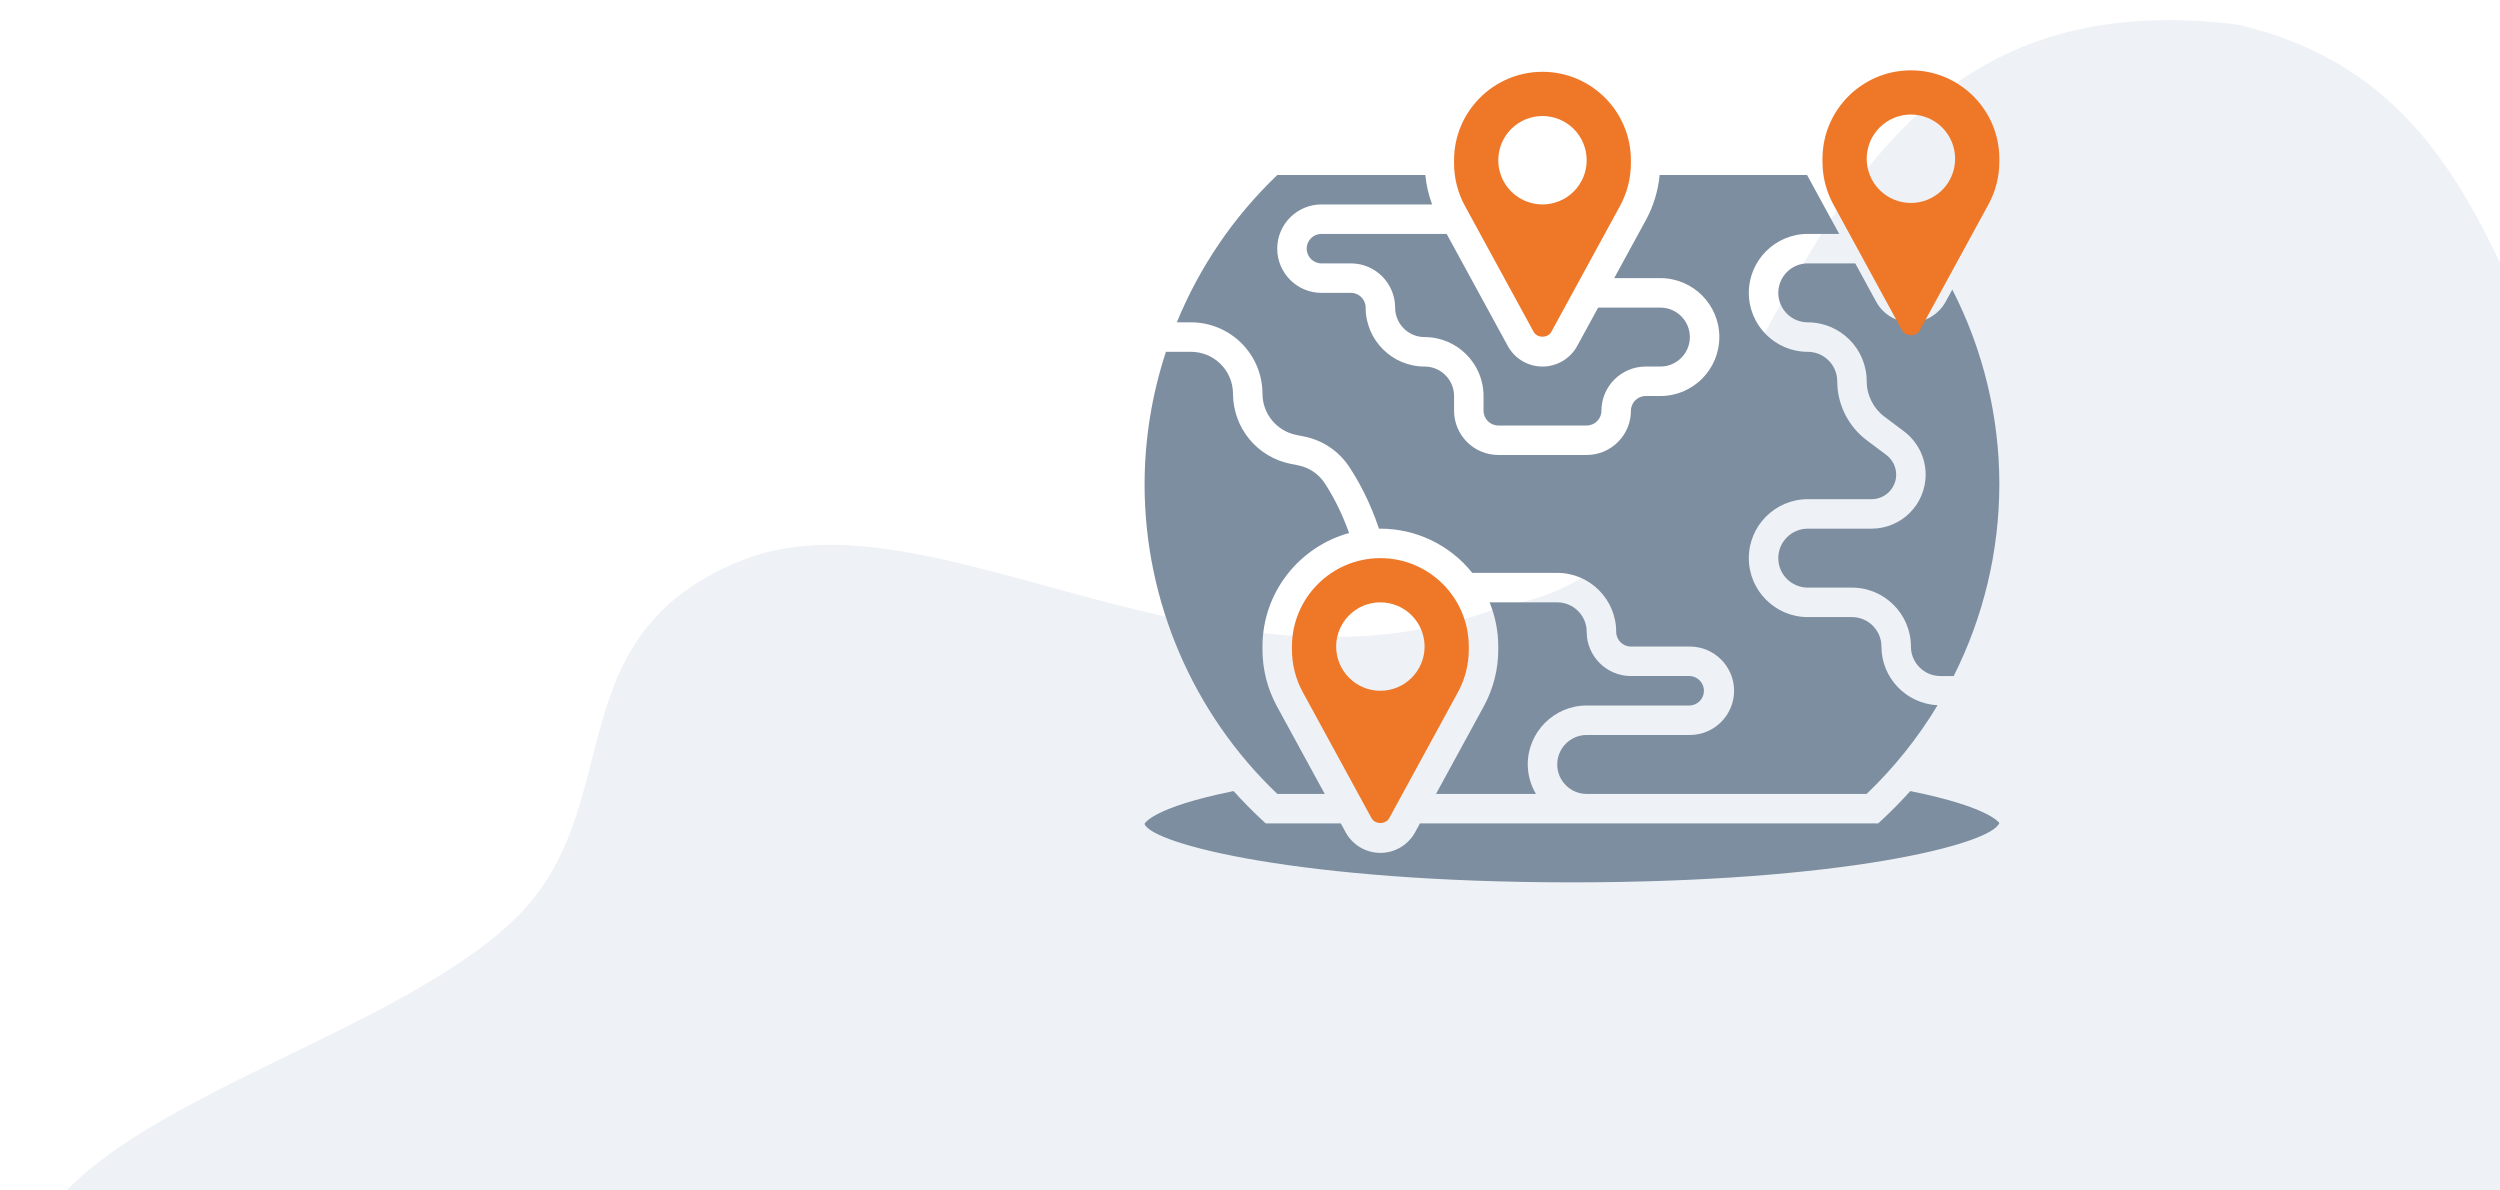
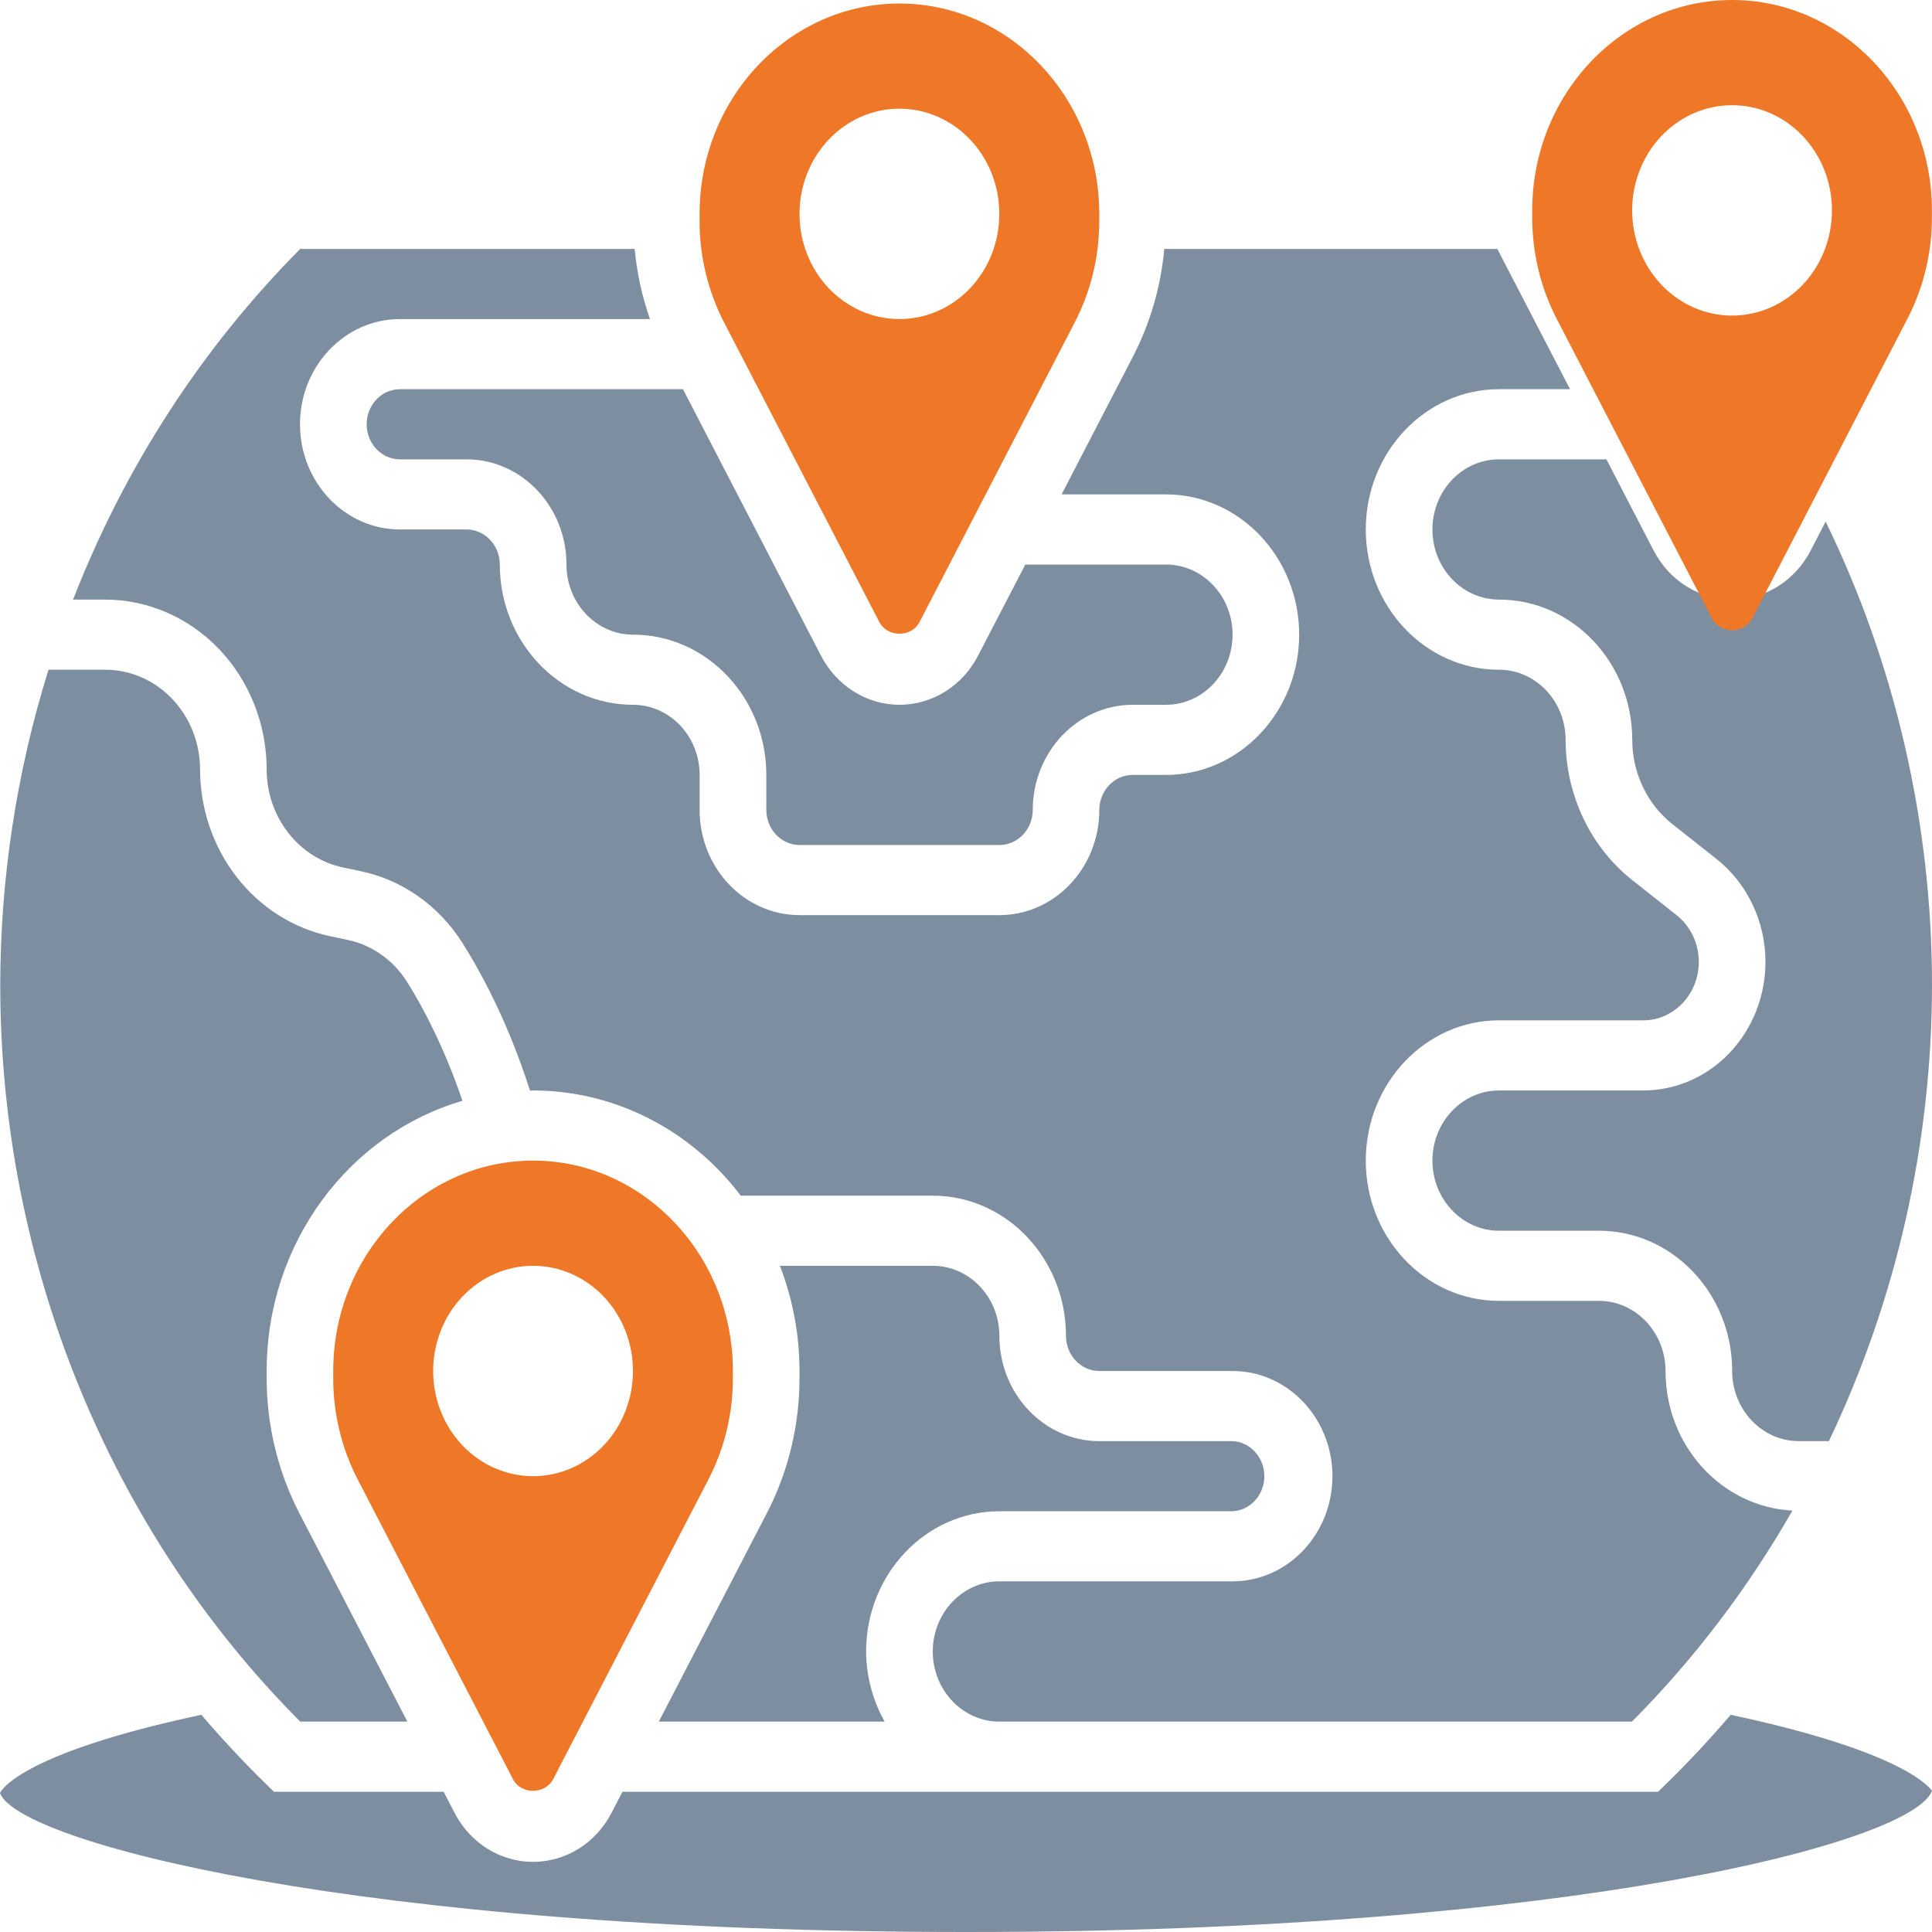
- <svg xmlns="http://www.w3.org/2000/svg" width="391" height="186" viewBox="0 0 391 186" fill="none">
-   <path fill-rule="evenodd" clip-rule="evenodd" d="M536.589 187.067C521.075 208.54 425.771 164.986 413.554 187.067C413.554 198.308 424.306 216.461 413.554 224.281C407.2 230.635 368.588 222.326 350.016 224.281C313.542 243.468 368.717 304.389 318.866 303.185C285.553 302.38 254.997 314.089 221.624 314.089C184.317 314.089 145.349 313.348 113.269 303.184C80.15 292.692 57.519 274.644 38.993 256.229C20.029 237.377 -3.362 216.461 4.524 195.088C12.565 173.296 60.39 163.139 80.499 143.743C98.57 126.314 86.457 99.587 115.856 87.706C145.78 75.612 189.706 112.358 235.16 94.763C281.591 87.706 272.793 -5.92 350.016 3.855C398.402 15.096 388.952 70.072 422.371 82.695C457.786 96.071 511.134 96.804 533.317 117.075C555.292 137.155 552.566 164.952 536.589 187.067Z" fill="#EEF2F6" />
-   <path d="M197.453 61.586C197.453 64.702 199.67 67.408 202.729 68.021L203.911 68.258C205.343 68.535 206.706 69.094 207.92 69.901C209.134 70.709 210.176 71.749 210.985 72.963C212.35 75.012 214.198 78.287 215.676 82.696C215.749 82.692 215.819 82.682 215.892 82.682C218.653 82.683 221.378 83.305 223.866 84.502C226.353 85.699 228.54 87.44 230.263 89.597H243.551C248.636 89.597 252.771 93.732 252.771 98.817C252.771 100.089 253.806 101.122 255.076 101.122H264.295C268.107 101.122 271.21 104.224 271.21 108.036C271.21 111.849 268.107 114.951 264.295 114.951H248.161C245.619 114.951 243.551 117.018 243.551 119.561C243.551 122.103 245.619 124.171 248.161 124.171H291.936C296.239 120.061 299.973 115.396 303.041 110.297C298.163 110.062 294.259 106.056 294.259 101.122C294.259 98.579 292.191 96.512 289.649 96.512H282.734C277.65 96.512 273.515 92.377 273.515 87.292C273.515 82.208 277.65 78.073 282.734 78.073H292.722C293.74 78.071 294.716 77.665 295.436 76.945C296.157 76.225 296.562 75.249 296.564 74.23C296.564 73.029 295.99 71.879 295.026 71.158L291.954 68.853C290.526 67.776 289.367 66.384 288.567 64.784C287.767 63.185 287.349 61.422 287.344 59.633C287.344 57.091 285.277 55.024 282.734 55.024C277.65 55.024 273.515 50.889 273.515 45.804C273.515 40.719 277.65 36.584 282.734 36.584H287.651L282.679 27.471C282.661 27.436 282.649 27.399 282.631 27.365H259.572C259.336 29.823 258.61 32.21 257.436 34.383L252.464 43.499H259.685C264.77 43.499 268.905 47.634 268.905 52.719C268.905 57.803 264.77 61.938 259.685 61.938H257.38C256.11 61.938 255.076 62.973 255.076 64.243C255.076 68.055 251.973 71.158 248.161 71.158H234.331C230.519 71.158 227.417 68.055 227.417 64.243V61.938C227.417 59.396 225.349 57.328 222.807 57.328C217.722 57.328 213.587 53.194 213.587 48.109C213.587 46.839 212.552 45.804 211.282 45.804H206.673C202.86 45.804 199.758 42.702 199.758 38.889C199.758 35.077 202.86 31.974 206.673 31.974H223.98C223.431 30.49 223.075 28.94 222.92 27.365H199.776C192.976 33.859 187.62 41.712 184.055 50.414H186.281C189.243 50.417 192.083 51.595 194.178 53.689C196.272 55.784 197.45 58.624 197.453 61.586Z" fill="#7D8EA0" />
-   <path d="M239.858 51.896C240.411 52.91 242.073 52.91 242.631 51.896L253.386 32.177C254.491 30.145 255.071 27.869 255.073 25.555V25.06C255.073 17.433 248.87 11.23 241.243 11.23C233.617 11.23 227.414 17.433 227.414 25.06V25.555C227.414 27.86 227.997 30.151 229.101 32.18L239.858 51.896ZM241.243 18.145C243.077 18.145 244.836 18.874 246.133 20.17C247.43 21.467 248.158 23.226 248.158 25.06C248.158 26.894 247.43 28.652 246.133 29.949C244.836 31.246 243.077 31.975 241.243 31.975C239.41 31.975 237.651 31.246 236.354 29.949C235.057 28.652 234.329 26.894 234.329 25.06C234.329 23.226 235.057 21.467 236.354 20.17C237.651 18.874 239.41 18.145 241.243 18.145Z" fill="#EE7828" />
-   <path d="M204.367 38.889C204.367 40.159 205.402 41.194 206.672 41.194H211.282C215.094 41.194 218.197 44.297 218.197 48.109C218.197 50.651 220.264 52.719 222.806 52.719C227.891 52.719 232.026 56.854 232.026 61.938V64.243C232.026 65.513 233.061 66.548 234.331 66.548H248.16C249.43 66.548 250.465 65.513 250.465 64.243C250.465 60.431 253.568 57.329 257.38 57.329H259.685C262.227 57.329 264.295 55.261 264.295 52.719C264.295 50.176 262.227 48.109 259.685 48.109H249.949L246.678 54.104C246.146 55.08 245.36 55.894 244.404 56.462C243.448 57.029 242.357 57.329 241.246 57.329C240.134 57.329 239.043 57.029 238.087 56.462C237.131 55.894 236.345 55.08 235.813 54.104L226.257 36.584H206.672C205.402 36.584 204.367 37.619 204.367 38.889ZM292.721 82.683H282.734C280.191 82.683 278.124 84.75 278.124 87.292C278.124 89.835 280.191 91.902 282.734 91.902H289.649C294.733 91.902 298.868 96.037 298.868 101.122C298.868 103.664 300.936 105.732 303.478 105.732H305.559C310.239 96.435 312.683 86.175 312.698 75.768C312.698 65.128 310.158 54.678 305.338 45.288L304.301 47.189C303.768 48.165 302.983 48.98 302.027 49.547C301.071 50.114 299.98 50.414 298.868 50.414C297.756 50.414 296.665 50.114 295.709 49.547C294.753 48.98 293.968 48.165 293.435 47.189L290.165 41.194H282.734C280.191 41.194 278.124 43.262 278.124 45.804C278.124 48.346 280.191 50.414 282.734 50.414C287.818 50.414 291.953 54.549 291.953 59.633C291.953 61.798 292.988 63.868 294.719 65.165L297.792 67.47C298.84 68.259 299.69 69.28 300.277 70.453C300.864 71.626 301.17 72.919 301.173 74.23C301.171 76.471 300.279 78.62 298.695 80.204C297.11 81.789 294.962 82.68 292.721 82.683Z" fill="#7D8EA0" />
-   <path d="M312.703 128.707C312.638 128.707 311.301 126.259 298.77 123.723C297.383 125.268 295.929 126.75 294.411 128.165L293.749 128.78H222.079L221.323 130.166C220.79 131.142 220.005 131.956 219.049 132.524C218.093 133.091 217.002 133.391 215.891 133.391C214.779 133.392 213.688 133.092 212.732 132.525C211.776 131.958 210.99 131.144 210.457 130.168L209.701 128.78H197.958L197.294 128.165C195.777 126.749 194.323 125.267 192.935 123.723C180.086 126.321 179.009 128.836 179 128.861C180.182 132.037 203.536 138 245.854 138C288.155 138 311.504 132.044 312.703 128.707Z" fill="#7D8EA0" />
-   <path fill-rule="evenodd" clip-rule="evenodd" d="M297.481 51.665C298.034 52.679 299.696 52.679 300.254 51.665L311.009 31.947C312.114 29.915 312.694 27.638 312.696 25.325V24.829C312.696 17.203 306.493 11 298.866 11C291.24 11 285.037 17.203 285.037 24.829V25.325C285.037 27.63 285.62 29.921 286.724 31.949L297.481 51.665ZM303.756 19.94C302.459 18.643 300.7 17.915 298.866 17.915C297.033 17.915 295.274 18.643 293.977 19.94C292.68 21.237 291.952 22.995 291.952 24.829C291.952 26.663 292.68 28.422 293.977 29.719C295.274 31.016 297.033 31.744 298.866 31.744C300.7 31.744 302.459 31.016 303.756 29.719C305.053 28.422 305.781 26.663 305.781 24.829C305.781 22.995 305.053 21.237 303.756 19.94Z" fill="#EE7828" />
-   <path d="M207.187 124.171L199.701 110.447C198.227 107.737 197.454 104.702 197.451 101.617V101.122C197.451 92.651 203.202 85.513 210.999 83.362C209.741 79.857 208.266 77.195 207.148 75.517C206.673 74.808 206.063 74.201 205.352 73.731C204.64 73.26 203.843 72.936 203.006 72.776L201.823 72.539C199.293 72.027 197.018 70.658 195.381 68.662C193.745 66.666 192.847 64.167 192.841 61.586C192.839 59.846 192.147 58.178 190.917 56.948C189.687 55.718 188.019 55.026 186.279 55.024H182.352C180.147 61.718 179.02 68.72 179.012 75.768C179.012 94 186.567 111.588 199.774 124.171H207.187Z" fill="#7D8EA0" />
-   <path d="M229.719 101.121C229.719 93.495 223.517 87.292 215.89 87.292C208.263 87.292 202.061 93.495 202.061 101.121V101.617C202.061 103.924 202.644 106.215 203.748 108.241L214.505 127.96C215.058 128.972 216.72 128.974 217.277 127.957L228.032 108.241C229.138 106.208 229.718 103.931 229.719 101.617V101.121ZM215.89 108.036C214.056 108.036 212.297 107.308 211.001 106.011C209.704 104.714 208.975 102.955 208.975 101.121C208.975 99.287 209.704 97.529 211.001 96.232C212.297 94.935 214.056 94.207 215.89 94.207C217.724 94.207 219.483 94.935 220.779 96.232C222.076 97.529 222.805 99.287 222.805 101.121C222.805 102.955 222.076 104.714 220.779 106.011C219.483 107.308 217.724 108.036 215.89 108.036Z" fill="#EE7828" />
-   <path d="M264.293 110.341H248.158C243.074 110.341 238.939 114.476 238.939 119.561C238.948 121.184 239.391 122.776 240.223 124.17H224.593L232.077 110.447C233.552 107.737 234.326 104.702 234.329 101.617V101.121C234.329 98.676 233.84 96.343 232.971 94.207H243.549C246.091 94.207 248.158 96.274 248.158 98.817C248.158 102.629 251.261 105.731 255.073 105.731H264.293C264.886 105.758 265.447 106.012 265.857 106.441C266.268 106.871 266.497 107.442 266.497 108.036C266.497 108.63 266.268 109.201 265.857 109.631C265.447 110.06 264.886 110.314 264.293 110.341Z" fill="#7D8EA0" />
+ <svg xmlns="http://www.w3.org/2000/svg" width="40" height="40" viewBox="0 0 40 40" fill="none">
+   <path d="M5.521 15.932C5.521 16.914 6.184 17.766 7.1 17.959L7.453 18.034C7.882 18.121 8.289 18.297 8.653 18.552C9.016 18.806 9.327 19.134 9.57 19.516C9.978 20.161 10.531 21.193 10.973 22.581C10.995 22.58 11.015 22.577 11.038 22.577C11.864 22.577 12.679 22.773 13.423 23.15C14.167 23.527 14.821 24.076 15.337 24.755H19.312C20.834 24.755 22.07 26.057 22.07 27.659C22.07 28.06 22.38 28.385 22.76 28.385H25.518C26.659 28.385 27.587 29.362 27.587 30.563C27.587 31.763 26.659 32.74 25.518 32.74H20.691C19.931 32.74 19.312 33.392 19.312 34.192C19.312 34.993 19.931 35.644 20.691 35.644H33.788C35.075 34.35 36.192 32.881 37.11 31.275C35.651 31.201 34.483 29.939 34.483 28.385C34.483 27.584 33.864 26.933 33.103 26.933H31.035C29.514 26.933 28.277 25.631 28.277 24.029C28.277 22.428 29.514 21.125 31.035 21.125H34.023C34.327 21.125 34.619 20.997 34.835 20.77C35.05 20.543 35.172 20.236 35.172 19.915C35.172 19.537 35.001 19.175 34.712 18.947L33.793 18.221C33.366 17.882 33.019 17.444 32.78 16.94C32.541 16.436 32.415 15.881 32.414 15.318C32.414 14.517 31.795 13.866 31.035 13.866C29.514 13.866 28.277 12.563 28.277 10.962C28.277 9.36 29.514 8.058 31.035 8.058H32.506L31.018 5.188C31.013 5.177 31.009 5.165 31.004 5.154H24.105C24.035 5.929 23.817 6.68 23.466 7.365L21.979 10.236H24.139C25.66 10.236 26.898 11.538 26.898 13.14C26.898 14.741 25.66 16.044 24.139 16.044H23.45C23.07 16.044 22.76 16.369 22.76 16.77C22.76 17.97 21.832 18.947 20.691 18.947H16.554C15.414 18.947 14.485 17.97 14.485 16.77V16.044C14.485 15.243 13.867 14.592 13.106 14.592C11.585 14.592 10.348 13.289 10.348 11.688C10.348 11.288 10.038 10.962 9.658 10.962H8.279C7.139 10.962 6.211 9.985 6.211 8.784C6.211 7.583 7.139 6.606 8.279 6.606H13.457C13.293 6.139 13.186 5.651 13.14 5.154H6.216C4.182 7.2 2.579 9.673 1.513 12.414H2.179C3.065 12.415 3.915 12.786 4.541 13.445C5.168 14.105 5.52 15 5.521 15.932Z" fill="#7D8EA0" />
+   <path d="M18.207 12.881C18.373 13.2 18.87 13.2 19.037 12.881L22.254 6.67C22.585 6.03 22.759 5.313 22.759 4.584V4.428C22.759 2.026 20.904 0.073 18.622 0.073C16.34 0.073 14.484 2.026 14.484 4.428V4.584C14.484 5.31 14.659 6.032 14.989 6.671L18.207 12.881ZM18.622 2.25C19.17 2.25 19.697 2.48 20.084 2.888C20.473 3.297 20.69 3.851 20.69 4.428C20.69 5.006 20.473 5.56 20.084 5.968C19.697 6.377 19.17 6.606 18.622 6.606C18.073 6.606 17.547 6.377 17.159 5.968C16.771 5.56 16.553 5.006 16.553 4.428C16.553 3.851 16.771 3.297 17.159 2.888C17.547 2.48 18.073 2.25 18.622 2.25Z" fill="#EE7828" />
+   <path d="M7.591 8.784C7.591 9.184 7.9 9.51 8.28 9.51H9.659C10.8 9.51 11.728 10.487 11.728 11.688C11.728 12.489 12.347 13.14 13.107 13.14C14.629 13.14 15.866 14.442 15.866 16.044V16.769C15.866 17.169 16.175 17.495 16.555 17.495H20.692C21.072 17.495 21.382 17.169 21.382 16.769C21.382 15.569 22.31 14.592 23.451 14.592H24.14C24.901 14.592 25.519 13.94 25.519 13.14C25.519 12.339 24.901 11.688 24.14 11.688H21.228L20.249 13.576C20.09 13.883 19.855 14.14 19.569 14.319C19.283 14.497 18.956 14.592 18.624 14.592C18.291 14.592 17.965 14.497 17.679 14.319C17.393 14.14 17.158 13.883 16.998 13.576L14.14 8.058H8.28C7.9 8.058 7.591 8.384 7.591 8.784ZM34.024 22.577H31.036C30.275 22.577 29.657 23.228 29.657 24.029C29.657 24.83 30.275 25.481 31.036 25.481H33.105C34.626 25.481 35.863 26.783 35.863 28.385C35.863 29.185 36.481 29.837 37.242 29.837H37.865C39.264 26.909 39.996 23.677 40 20.399C40 17.048 39.24 13.757 37.798 10.799L37.488 11.398C37.329 11.706 37.094 11.962 36.808 12.141C36.522 12.319 36.195 12.414 35.863 12.414C35.53 12.414 35.204 12.319 34.918 12.141C34.632 11.962 34.397 11.706 34.237 11.398L33.259 9.51H31.036C30.275 9.51 29.657 10.161 29.657 10.962C29.657 11.762 30.275 12.414 31.036 12.414C32.557 12.414 33.794 13.716 33.794 15.318C33.794 15.999 34.104 16.651 34.622 17.06L35.541 17.786C35.854 18.034 36.109 18.356 36.284 18.725C36.46 19.095 36.552 19.502 36.552 19.915C36.552 20.621 36.285 21.297 35.811 21.797C35.337 22.296 34.694 22.576 34.024 22.577Z" fill="#7D8EA0" />
+   <path d="M40 37.073C39.981 37.073 39.581 36.302 35.832 35.503C35.417 35.99 34.982 36.457 34.528 36.902L34.33 37.096H12.888L12.662 37.532C12.502 37.84 12.268 38.096 11.982 38.275C11.696 38.454 11.369 38.548 11.037 38.548C10.704 38.548 10.378 38.454 10.091 38.276C9.806 38.097 9.57 37.84 9.411 37.533L9.185 37.096H5.672L5.473 36.902C5.019 36.456 4.584 35.989 4.169 35.503C0.325 36.322 0.003 37.114 0 37.122C0.354 38.122 7.34 40 20.001 40C32.656 40 39.641 38.124 40 37.073Z" fill="#7D8EA0" />
+   <path fill-rule="evenodd" clip-rule="evenodd" d="M35.446 12.808C35.612 13.127 36.109 13.127 36.276 12.808L39.493 6.597C39.824 5.957 39.997 5.24 39.998 4.512V4.356C39.998 1.954 38.142 0 35.861 0C33.579 0 31.723 1.954 31.723 4.356V4.512C31.723 5.238 31.898 5.959 32.228 6.598L35.446 12.808ZM37.323 2.816C36.935 2.407 36.409 2.178 35.861 2.178C35.312 2.178 34.786 2.407 34.398 2.816C34.01 3.224 33.792 3.778 33.792 4.356C33.792 4.933 34.01 5.487 34.398 5.896C34.786 6.304 35.312 6.534 35.861 6.534C36.409 6.534 36.935 6.304 37.323 5.896C37.711 5.487 37.929 4.933 37.929 4.356C37.929 3.778 37.711 3.224 37.323 2.816Z" fill="#EE7828" />
+   <path d="M8.434 35.644L6.194 31.322C5.754 30.468 5.522 29.512 5.521 28.541V28.385C5.521 25.717 7.242 23.468 9.575 22.791C9.198 21.687 8.757 20.849 8.422 20.32C8.28 20.097 8.098 19.906 7.885 19.758C7.672 19.61 7.434 19.507 7.183 19.457L6.829 19.382C6.073 19.221 5.392 18.79 4.902 18.161C4.413 17.533 4.144 16.745 4.142 15.932C4.142 15.384 3.935 14.859 3.567 14.472C3.199 14.084 2.7 13.866 2.179 13.866H1.004C0.345 15.974 0.007 18.179 0.005 20.399C0.005 26.142 2.265 31.681 6.216 35.644H8.434Z" fill="#7D8EA0" />
+   <path d="M15.174 28.385C15.174 25.983 13.319 24.029 11.037 24.029C8.755 24.029 6.899 25.983 6.899 28.385V28.541C6.899 29.267 7.074 29.989 7.404 30.627L10.622 36.838C10.788 37.157 11.285 37.157 11.452 36.837L14.669 30.627C15 29.987 15.174 29.27 15.174 28.541V28.385ZM11.037 30.563C10.488 30.563 9.962 30.333 9.574 29.925C9.186 29.516 8.968 28.962 8.968 28.385C8.968 27.807 9.186 27.253 9.574 26.845C9.962 26.436 10.488 26.207 11.037 26.207C11.585 26.207 12.112 26.436 12.5 26.845C12.887 27.253 13.105 27.807 13.105 28.385C13.105 28.962 12.887 29.516 12.5 29.925C12.112 30.333 11.585 30.563 11.037 30.563Z" fill="#EE7828" />
+   <path d="M25.517 31.289H20.691C19.169 31.289 17.932 32.591 17.932 34.192C17.935 34.704 18.068 35.205 18.316 35.644H13.64L15.88 31.322C16.321 30.469 16.552 29.512 16.553 28.541V28.385C16.553 27.614 16.407 26.88 16.147 26.207H19.311C20.072 26.207 20.691 26.858 20.691 27.659C20.691 28.86 21.619 29.837 22.759 29.837H25.517C25.695 29.845 25.863 29.925 25.985 30.06C26.108 30.196 26.177 30.375 26.177 30.563C26.177 30.75 26.108 30.93 25.985 31.065C25.863 31.2 25.695 31.28 25.517 31.289Z" fill="#7D8EA0" />
</svg>
